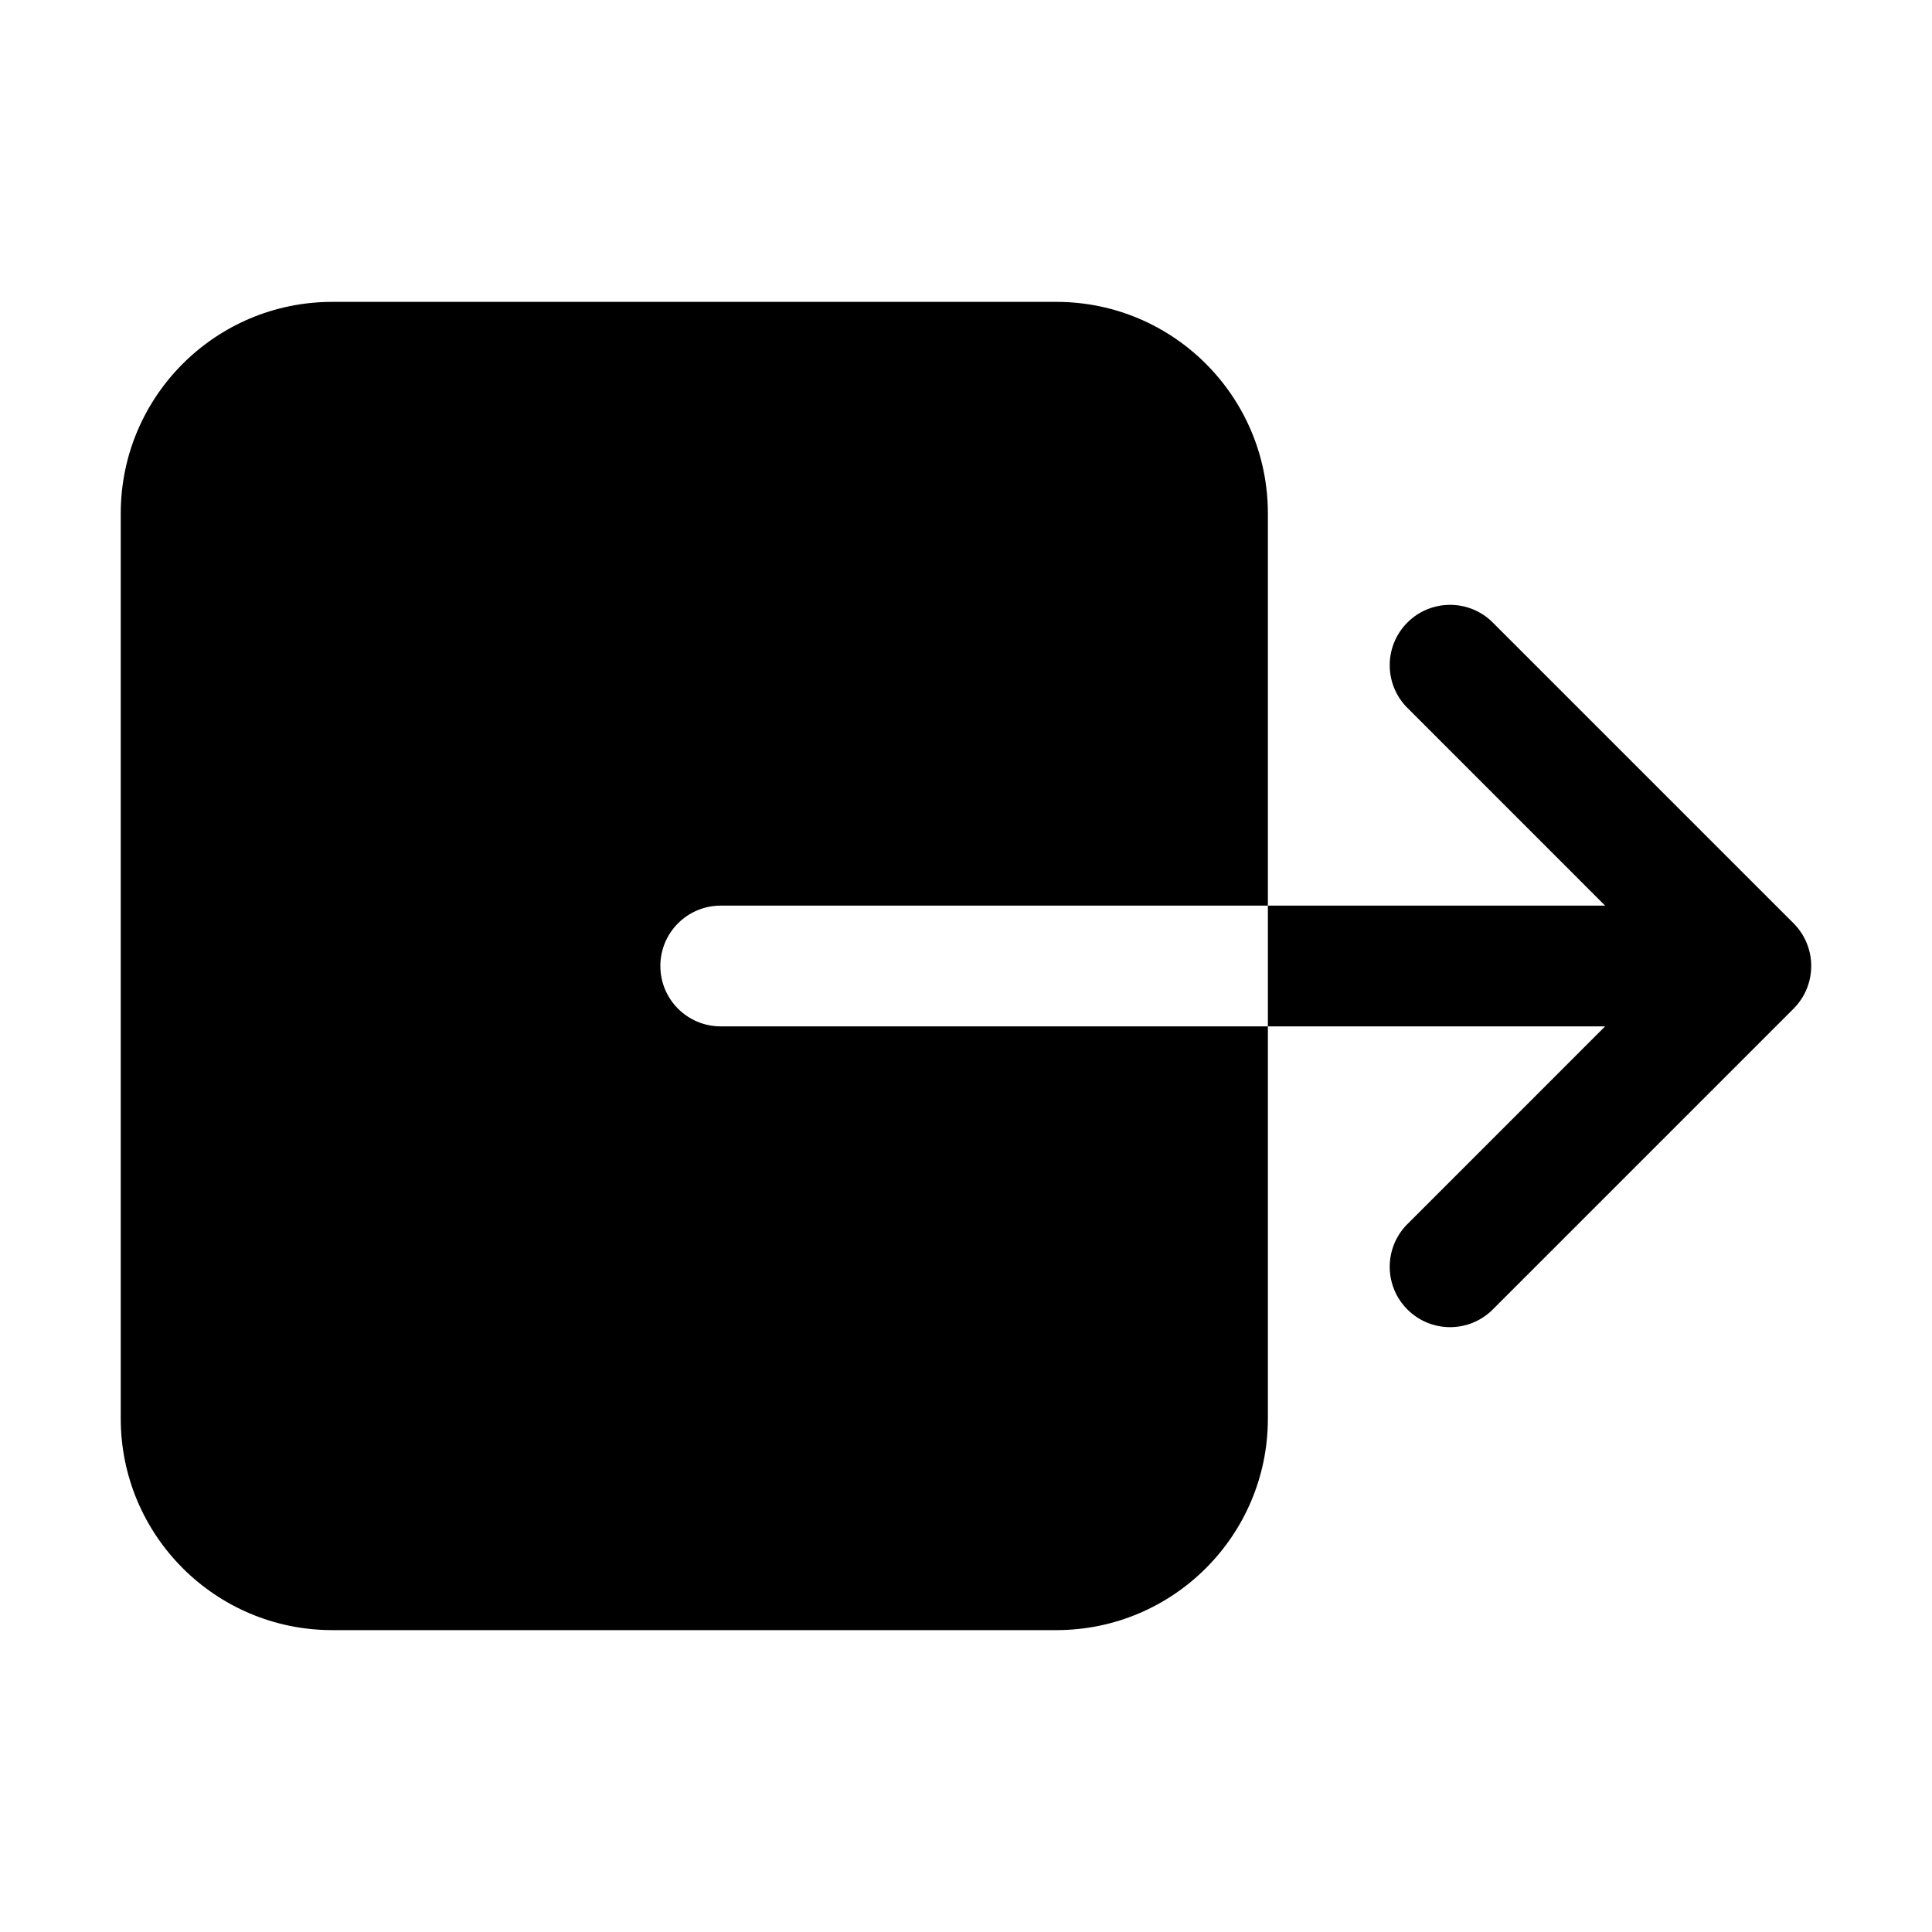
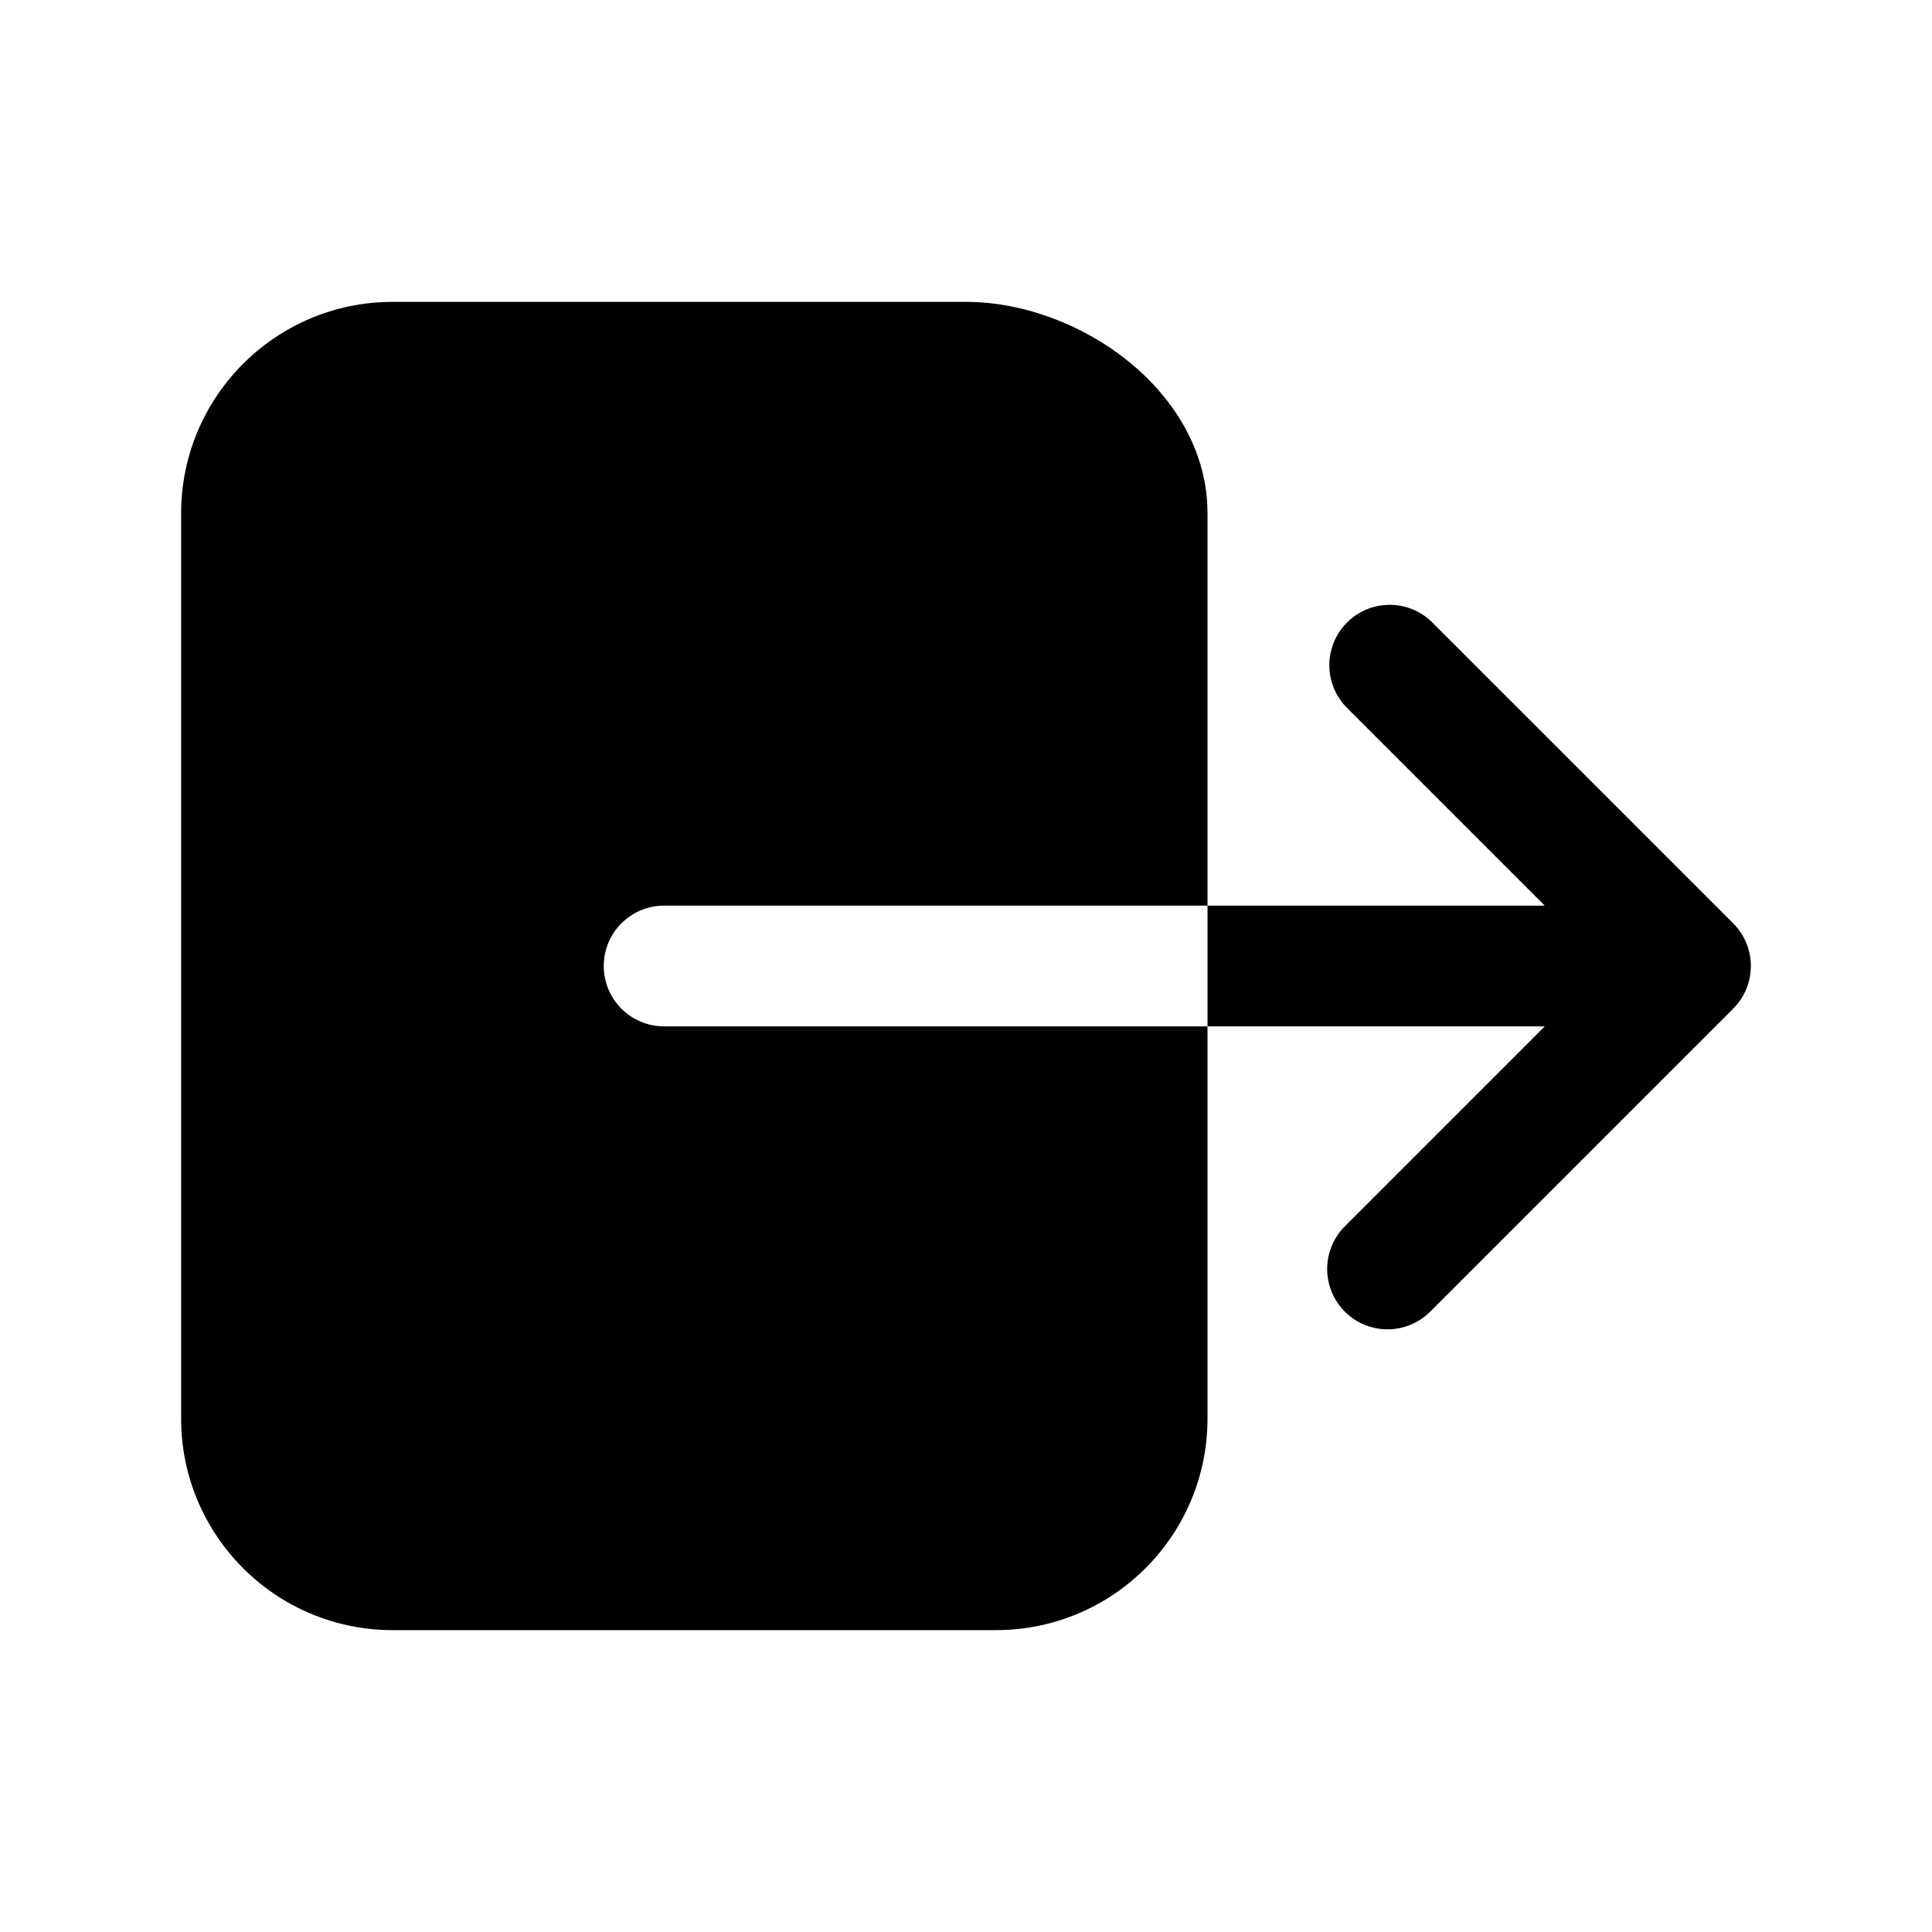
<svg xmlns="http://www.w3.org/2000/svg" width="512px" height="512px" viewBox="0 0 512 512">
-   <path d="M336,376V272H191a16,16,0,0,1,0-32H336V136a56.06,56.06,0,0,0-56-56H88a56.06,56.06,0,0,0-56,56V376a56.06,56.06,0,0,0,56,56H280A56.06,56.06,0,0,0,336,376Z" />
-   <path d="M425.37,272l-52.68,52.69a16,16,0,0,0,22.62,22.62l80-80a16,16,0,0,0,0-22.62l-80-80a16,16,0,0,0-22.62,22.62L425.37,240H336v32Z" />
+   <path d="M160,256a16,16,0,0,1,16-16H320V136c0-32-33.79-56-64-56H104a56.06,56.06,0,0,0-56,56V376a56.06,56.06,0,0,0,56,56H264a56.06,56.06,0,0,0,56-56V272H176A16,16,0,0,1,160,256Z" />
+   <path d="M459.31,244.69l-80-80a16,16,0,0,0-22.62,22.62L409.37,240H320v32h89.37l-52.68,52.69a16,16,0,1,0,22.62,22.62l80-80a16,16,0,0,0,0-22.62Z" />
</svg>
